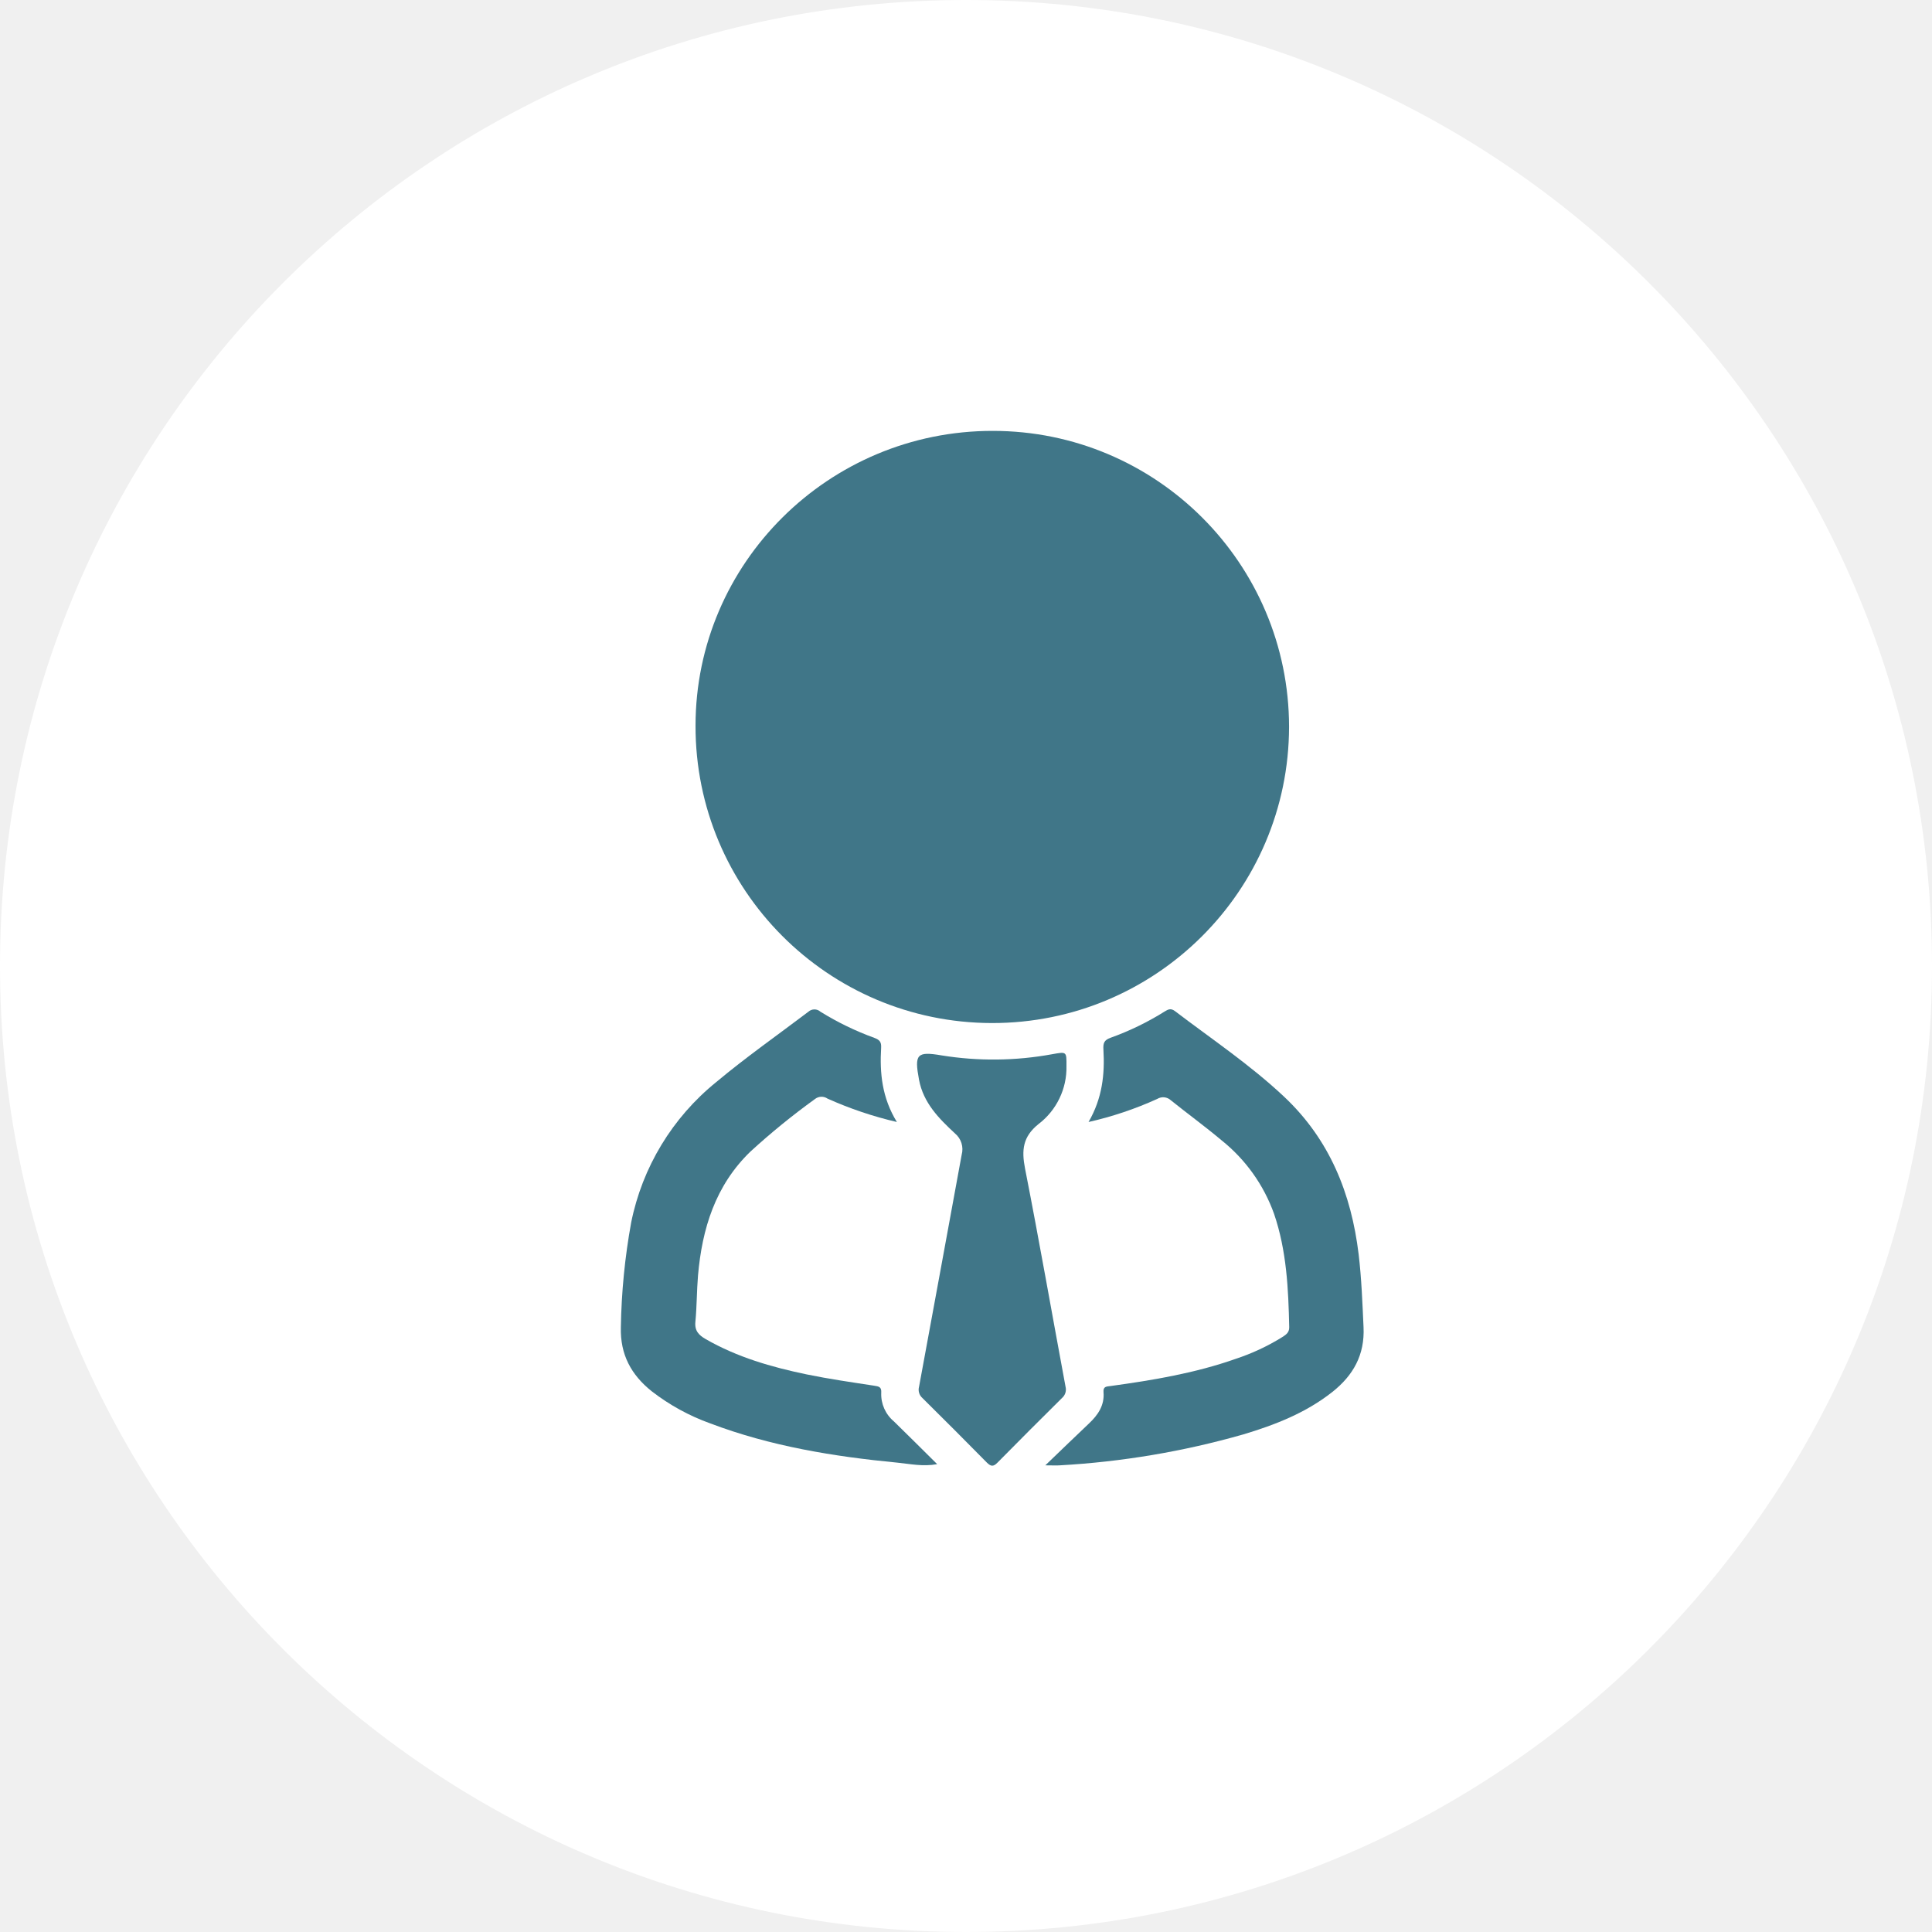
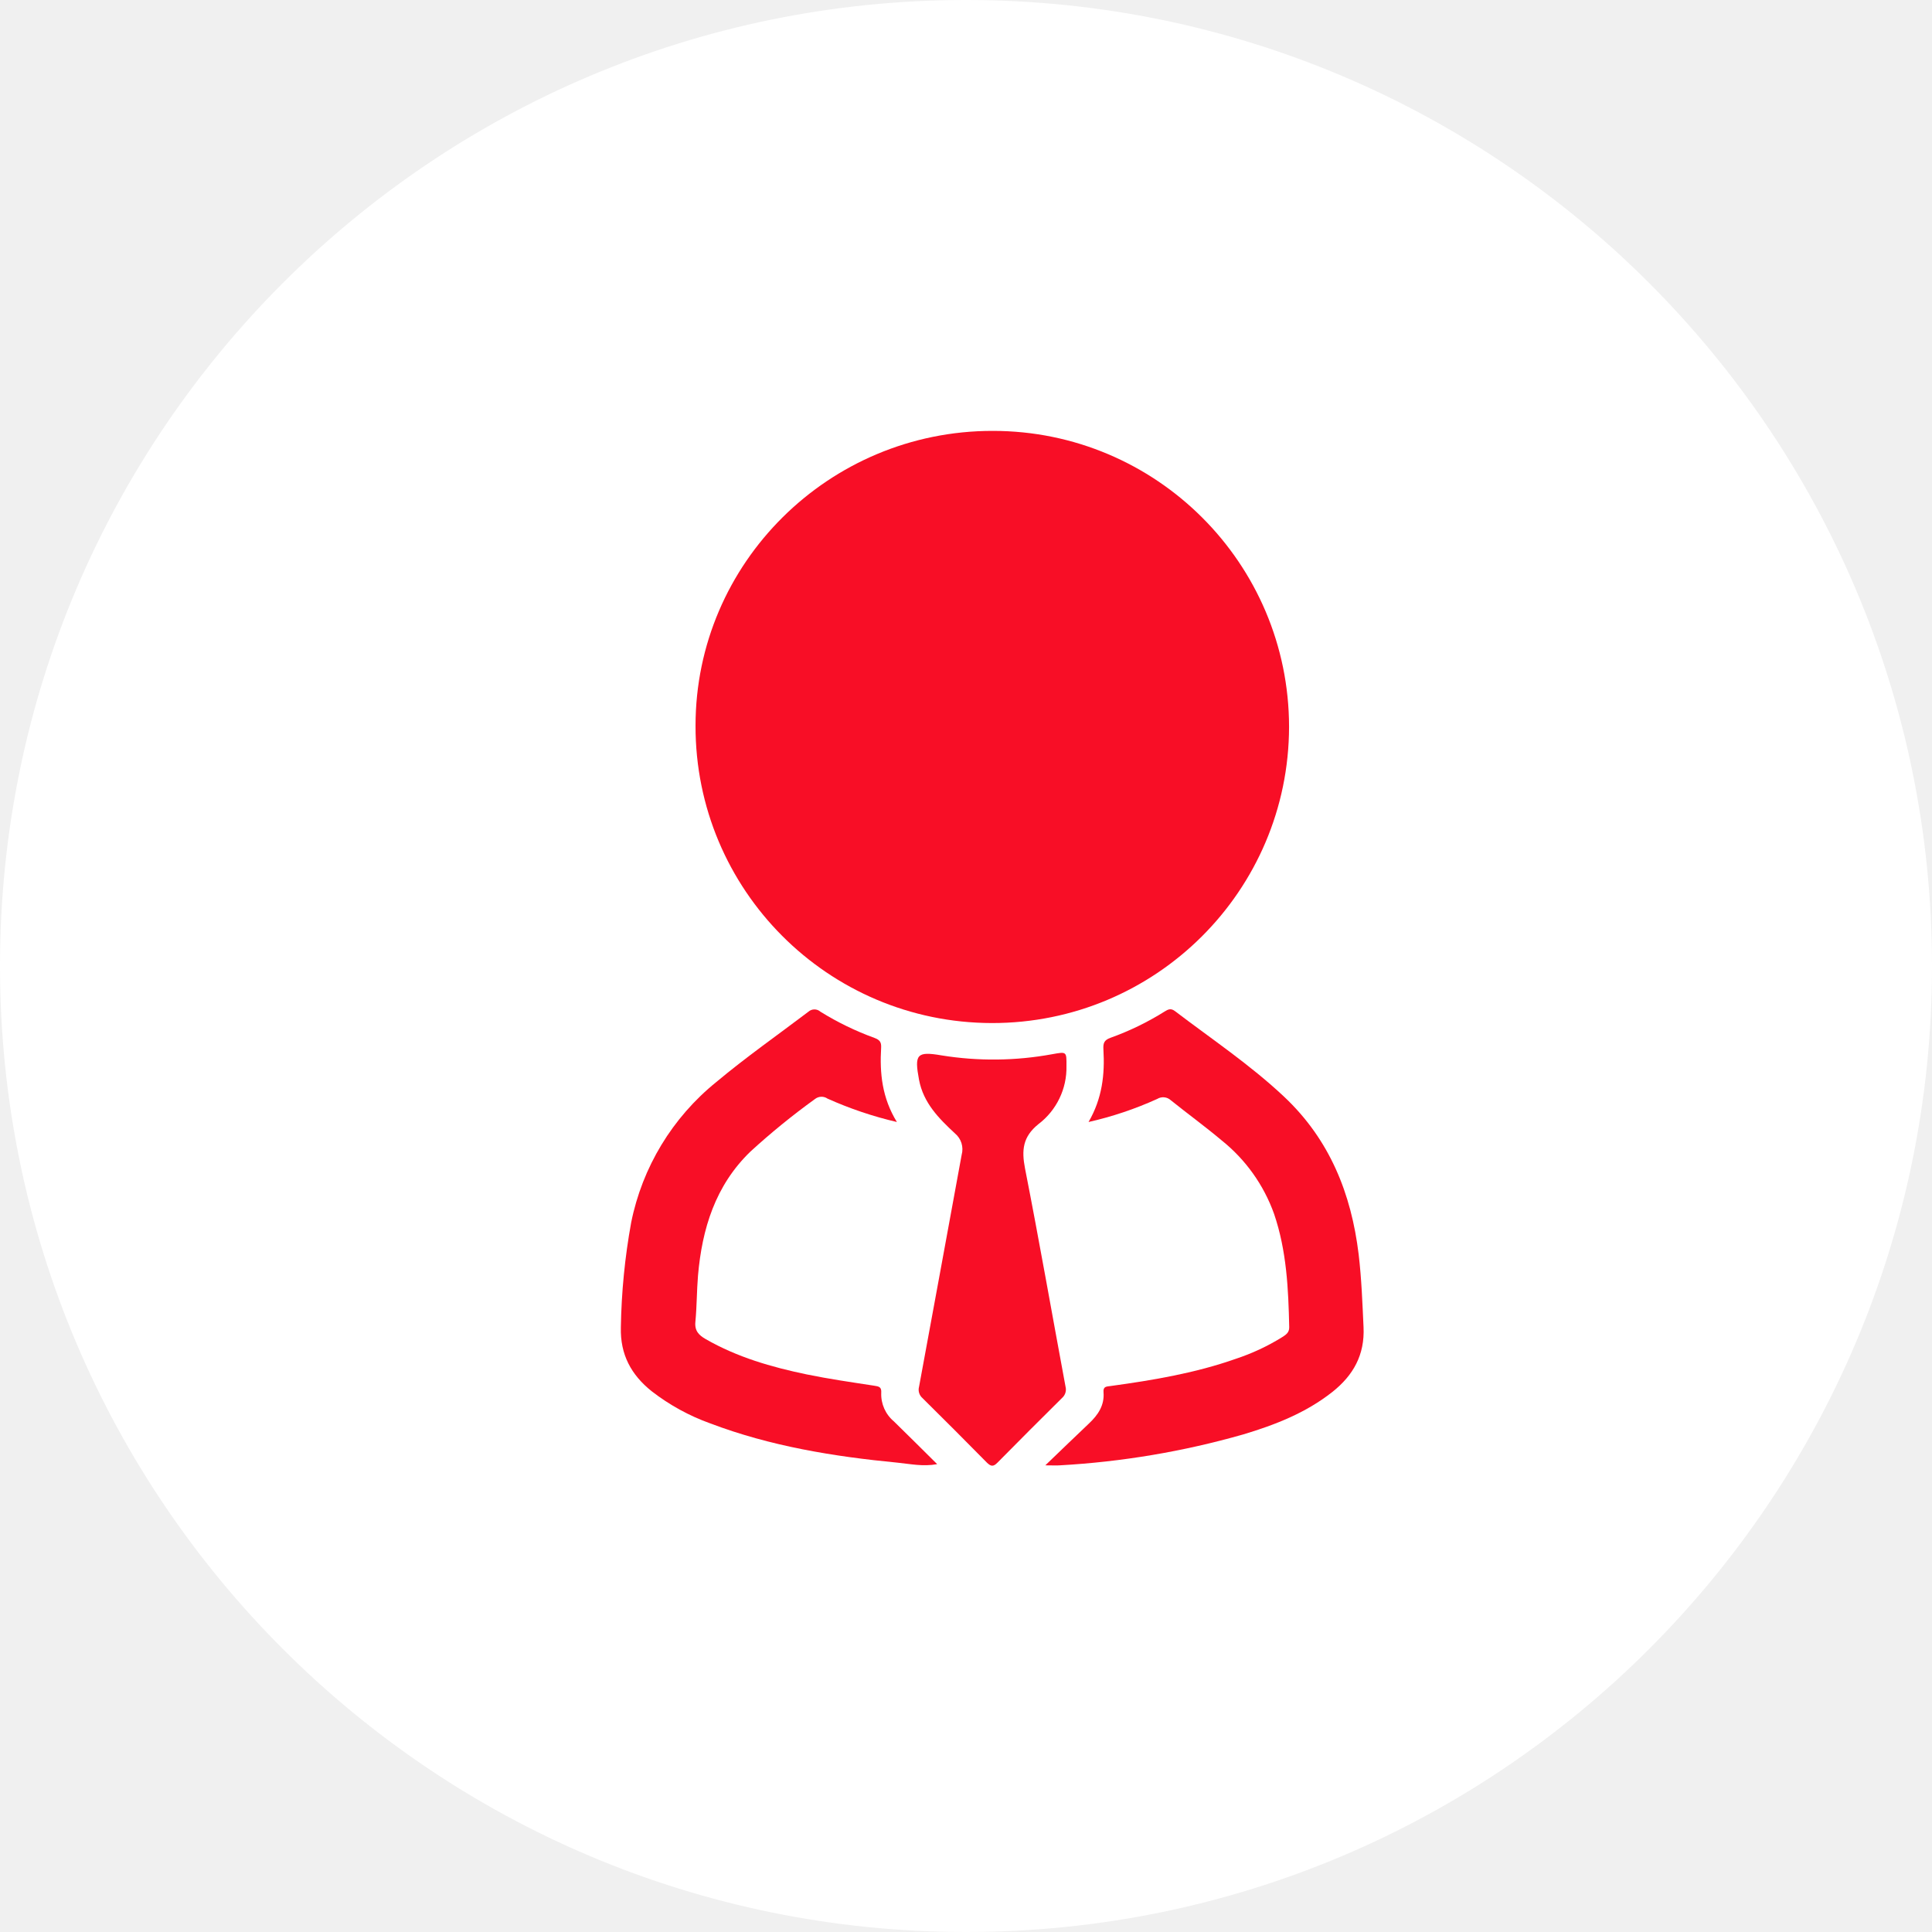
<svg xmlns="http://www.w3.org/2000/svg" viewBox="0 0 375.38 375.38">
  <defs>
-     <style>.cls-1{fill:#fff;}.cls-2{fill:#407688;}</style>
+     <style>.cls-1{fill:#fff;}.cls-2{fill:#F80E26;}</style>
  </defs>
  <g id="Capa_2" data-name="Capa 2">
    <g id="Capa_1-2" data-name="Capa 1">
      <circle class="cls-1" cx="187.69" cy="187.69" r="187.69" />
      <path class="cls-2" d="M250.46,141.23A57.66,57.66,0,0,1,135.14,141c0-31.61,25.92-57.31,57.75-57.28A57.56,57.56,0,0,1,250.46,141.23Z" />
      <path class="cls-2" d="M174.26,218a73.64,73.64,0,0,1-13.47-4.54,2.06,2.06,0,0,0-2.45.08,139.55,139.55,0,0,0-12.55,10.22c-6.82,6.6-9.38,15-10.17,24.07-.25,3-.22,6-.51,9-.17,1.74.67,2.59,2,3.35,6.12,3.52,12.79,5.44,19.62,6.86,4.33.89,8.71,1.52,13.08,2.19.91.15,1.5.19,1.41,1.4a6.89,6.89,0,0,0,2.47,5.55c2.74,2.67,5.45,5.38,8.4,8.3-2.79.51-5.26-.05-7.71-.29C162,283,149.71,281,138,276.56a41.34,41.34,0,0,1-11.37-6.24c-4-3.19-6.14-7.14-6-12.43a124.92,124.92,0,0,1,2-20.34,47,47,0,0,1,16.55-27.32c5.76-4.82,11.9-9.12,17.88-13.65a1.76,1.76,0,0,1,2.36,0,56.63,56.63,0,0,0,10.48,5.08c1,.38,1.37.79,1.3,1.92C170.91,208.5,171.37,213.3,174.26,218Z" />
      <path class="cls-2" d="M211.5,218c2.69-4.64,3.17-9.3,2.89-14.08-.07-1.21.1-1.83,1.4-2.29a54.24,54.24,0,0,0,10.48-5.09c.66-.4,1.19-.71,2-.1,7.16,5.45,14.65,10.46,21.23,16.65,8.85,8.33,13.05,18.81,14.48,30.62.56,4.7.73,9.42.95,14.14.26,5.39-2,9.39-6.07,12.61-5.15,4.07-11.15,6.4-17.33,8.25a163,163,0,0,1-35.63,6c-.65.05-1.32,0-2.8,0,3.13-3,5.78-5.58,8.47-8.12,1.77-1.66,3.05-3.55,2.84-6.08-.1-1.17.6-1.1,1.36-1.21,8.24-1.13,16.43-2.5,24.32-5.28a42,42,0,0,0,8.94-4.16c.73-.47,1.49-.89,1.46-2-.16-7.44-.5-14.84-2.94-22a32.12,32.12,0,0,0-10.19-14.29c-3.21-2.7-6.61-5.17-9.88-7.8a2.2,2.2,0,0,0-2.64-.25A68.87,68.87,0,0,1,211.5,218Z" />
      <path class="cls-2" d="M207.21,207.1a13.79,13.79,0,0,1-5.48,11.34c-3,2.44-3.27,5-2.57,8.6,2.77,14.1,5.24,28.26,7.87,42.39a2.17,2.17,0,0,1-.68,2.19c-4.21,4.18-8.41,8.36-12.57,12.59-.78.79-1.25.72-2,0q-6.24-6.33-12.57-12.59a2.15,2.15,0,0,1-.64-2.19c2.79-15,5.5-30,8.28-45.07a4,4,0,0,0-1.29-4.13c-3.13-2.91-6.15-5.92-7-10.45-.92-4.94-.44-5.55,4.39-4.72a63.24,63.24,0,0,0,21.48-.23C207.24,204.33,207.23,204.28,207.21,207.1Z" />
    </g>
  </g>
</svg>
